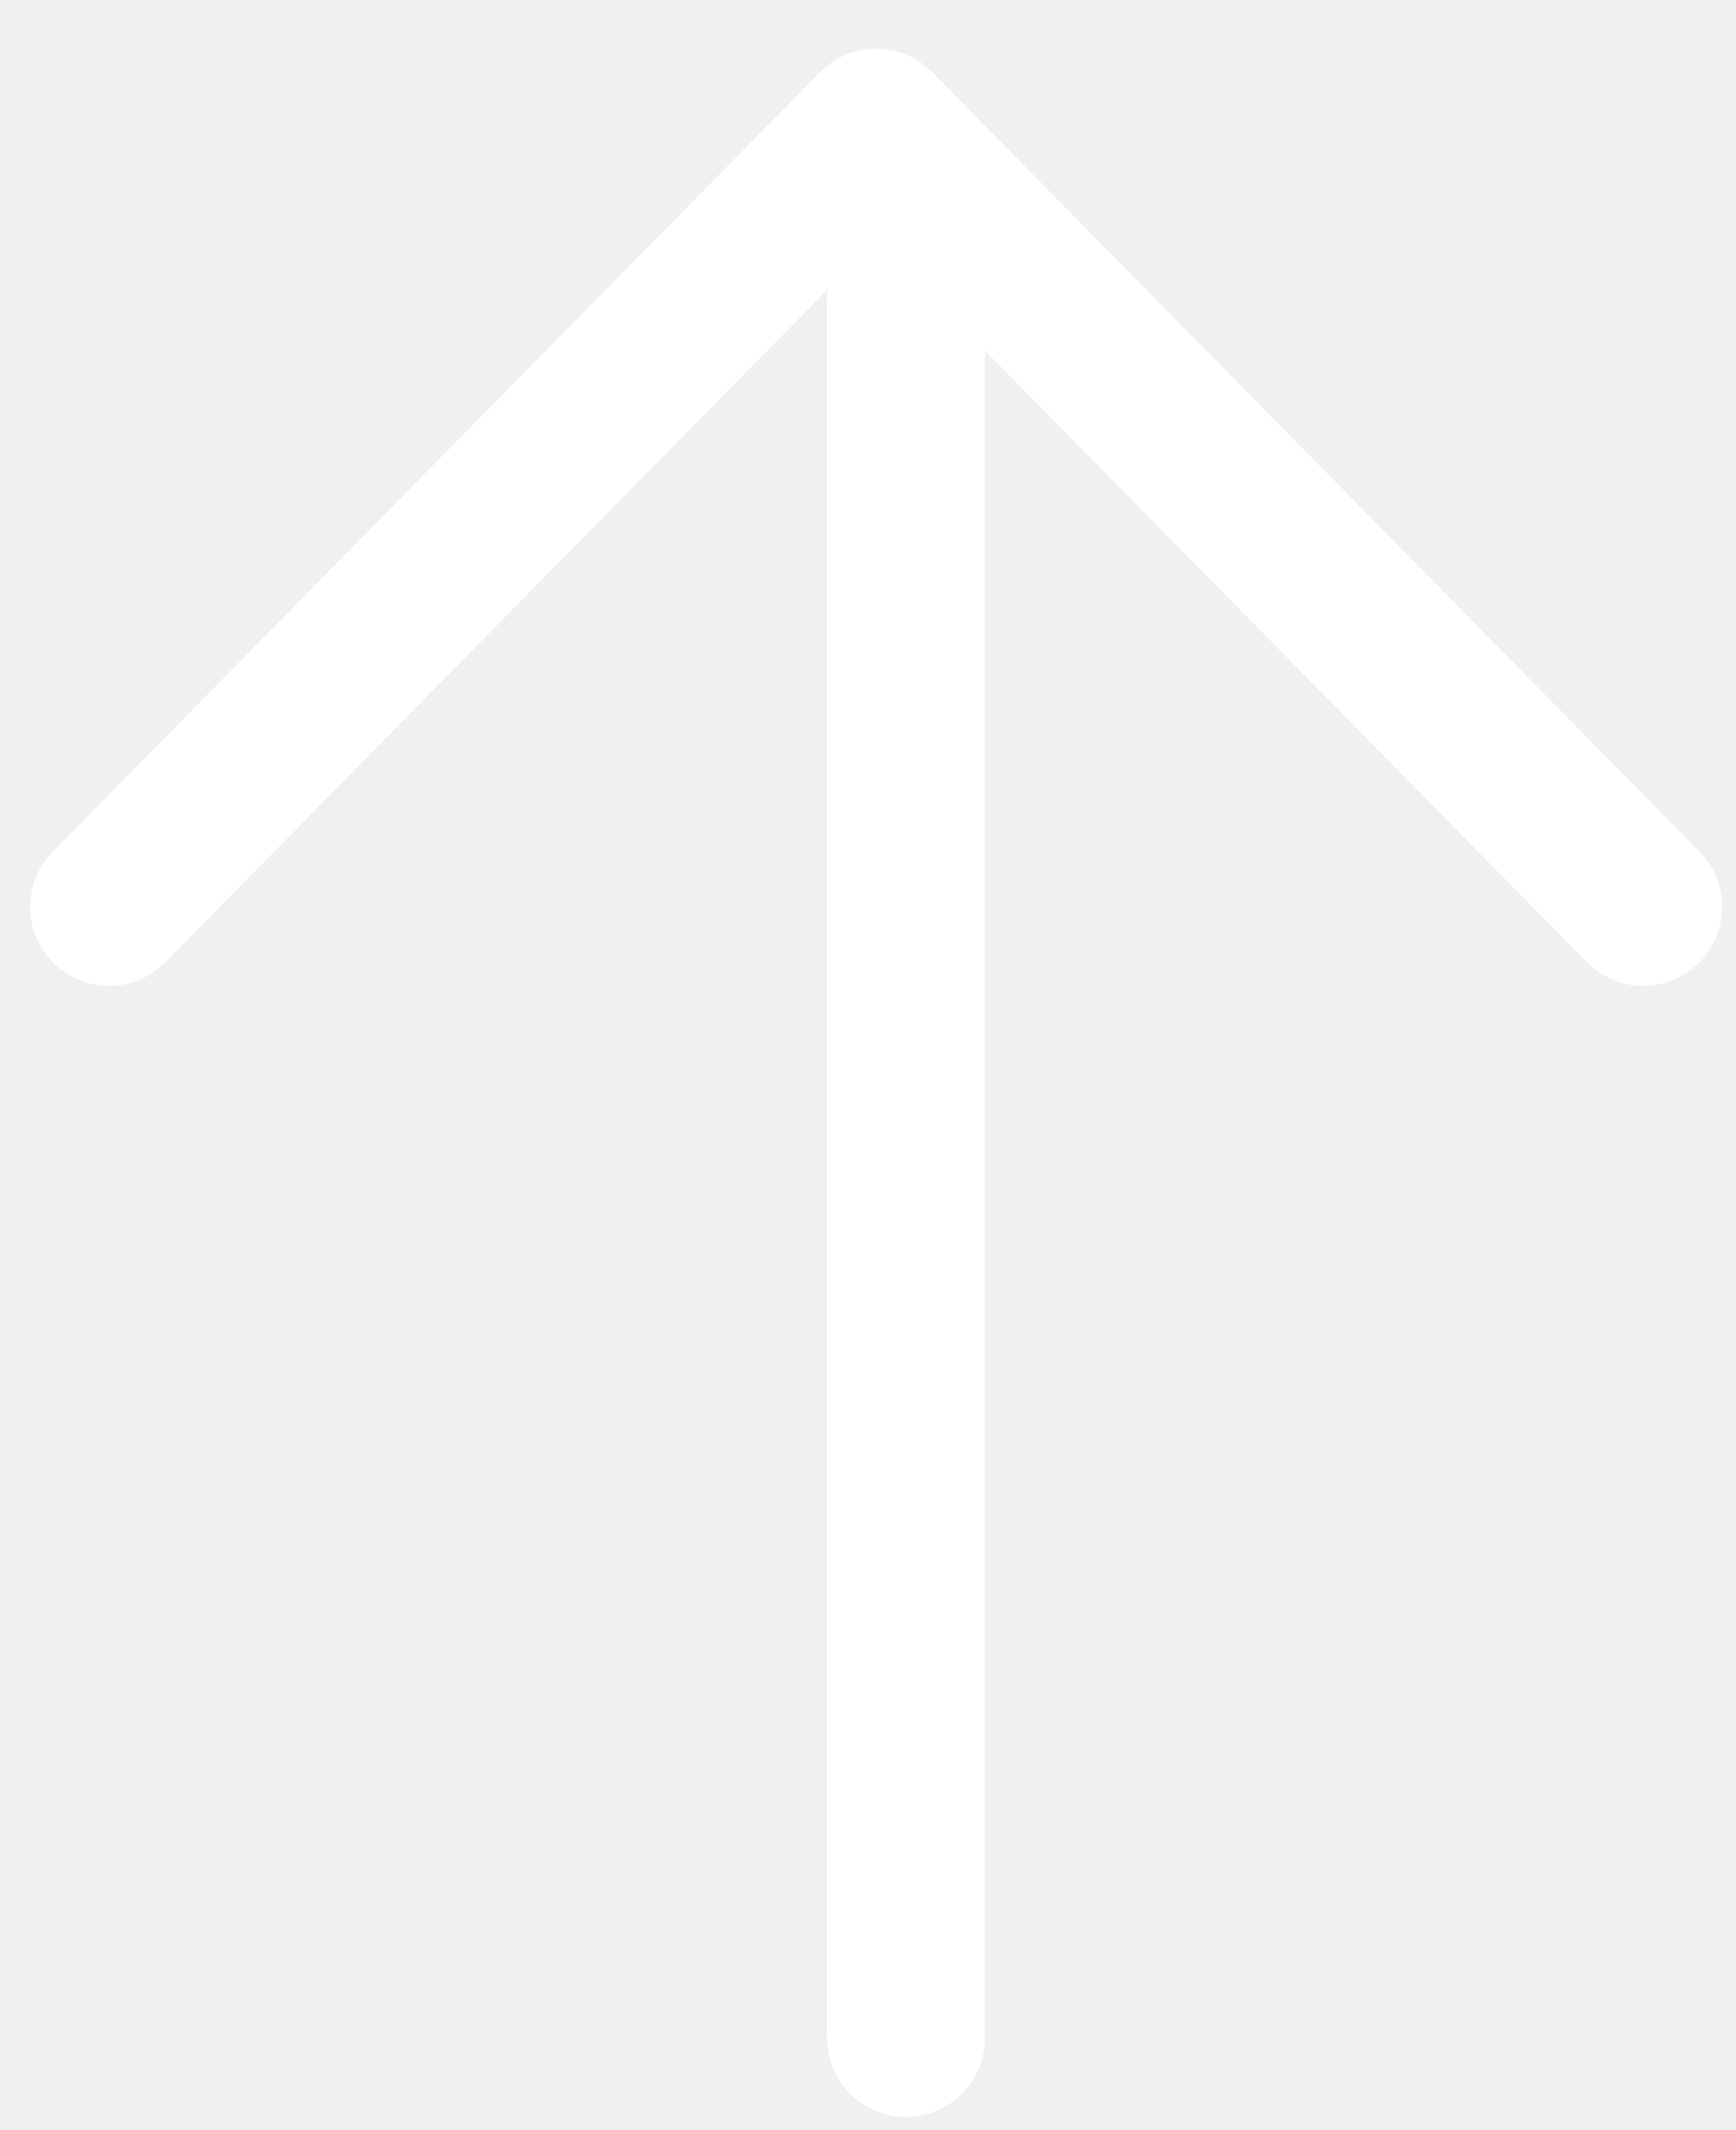
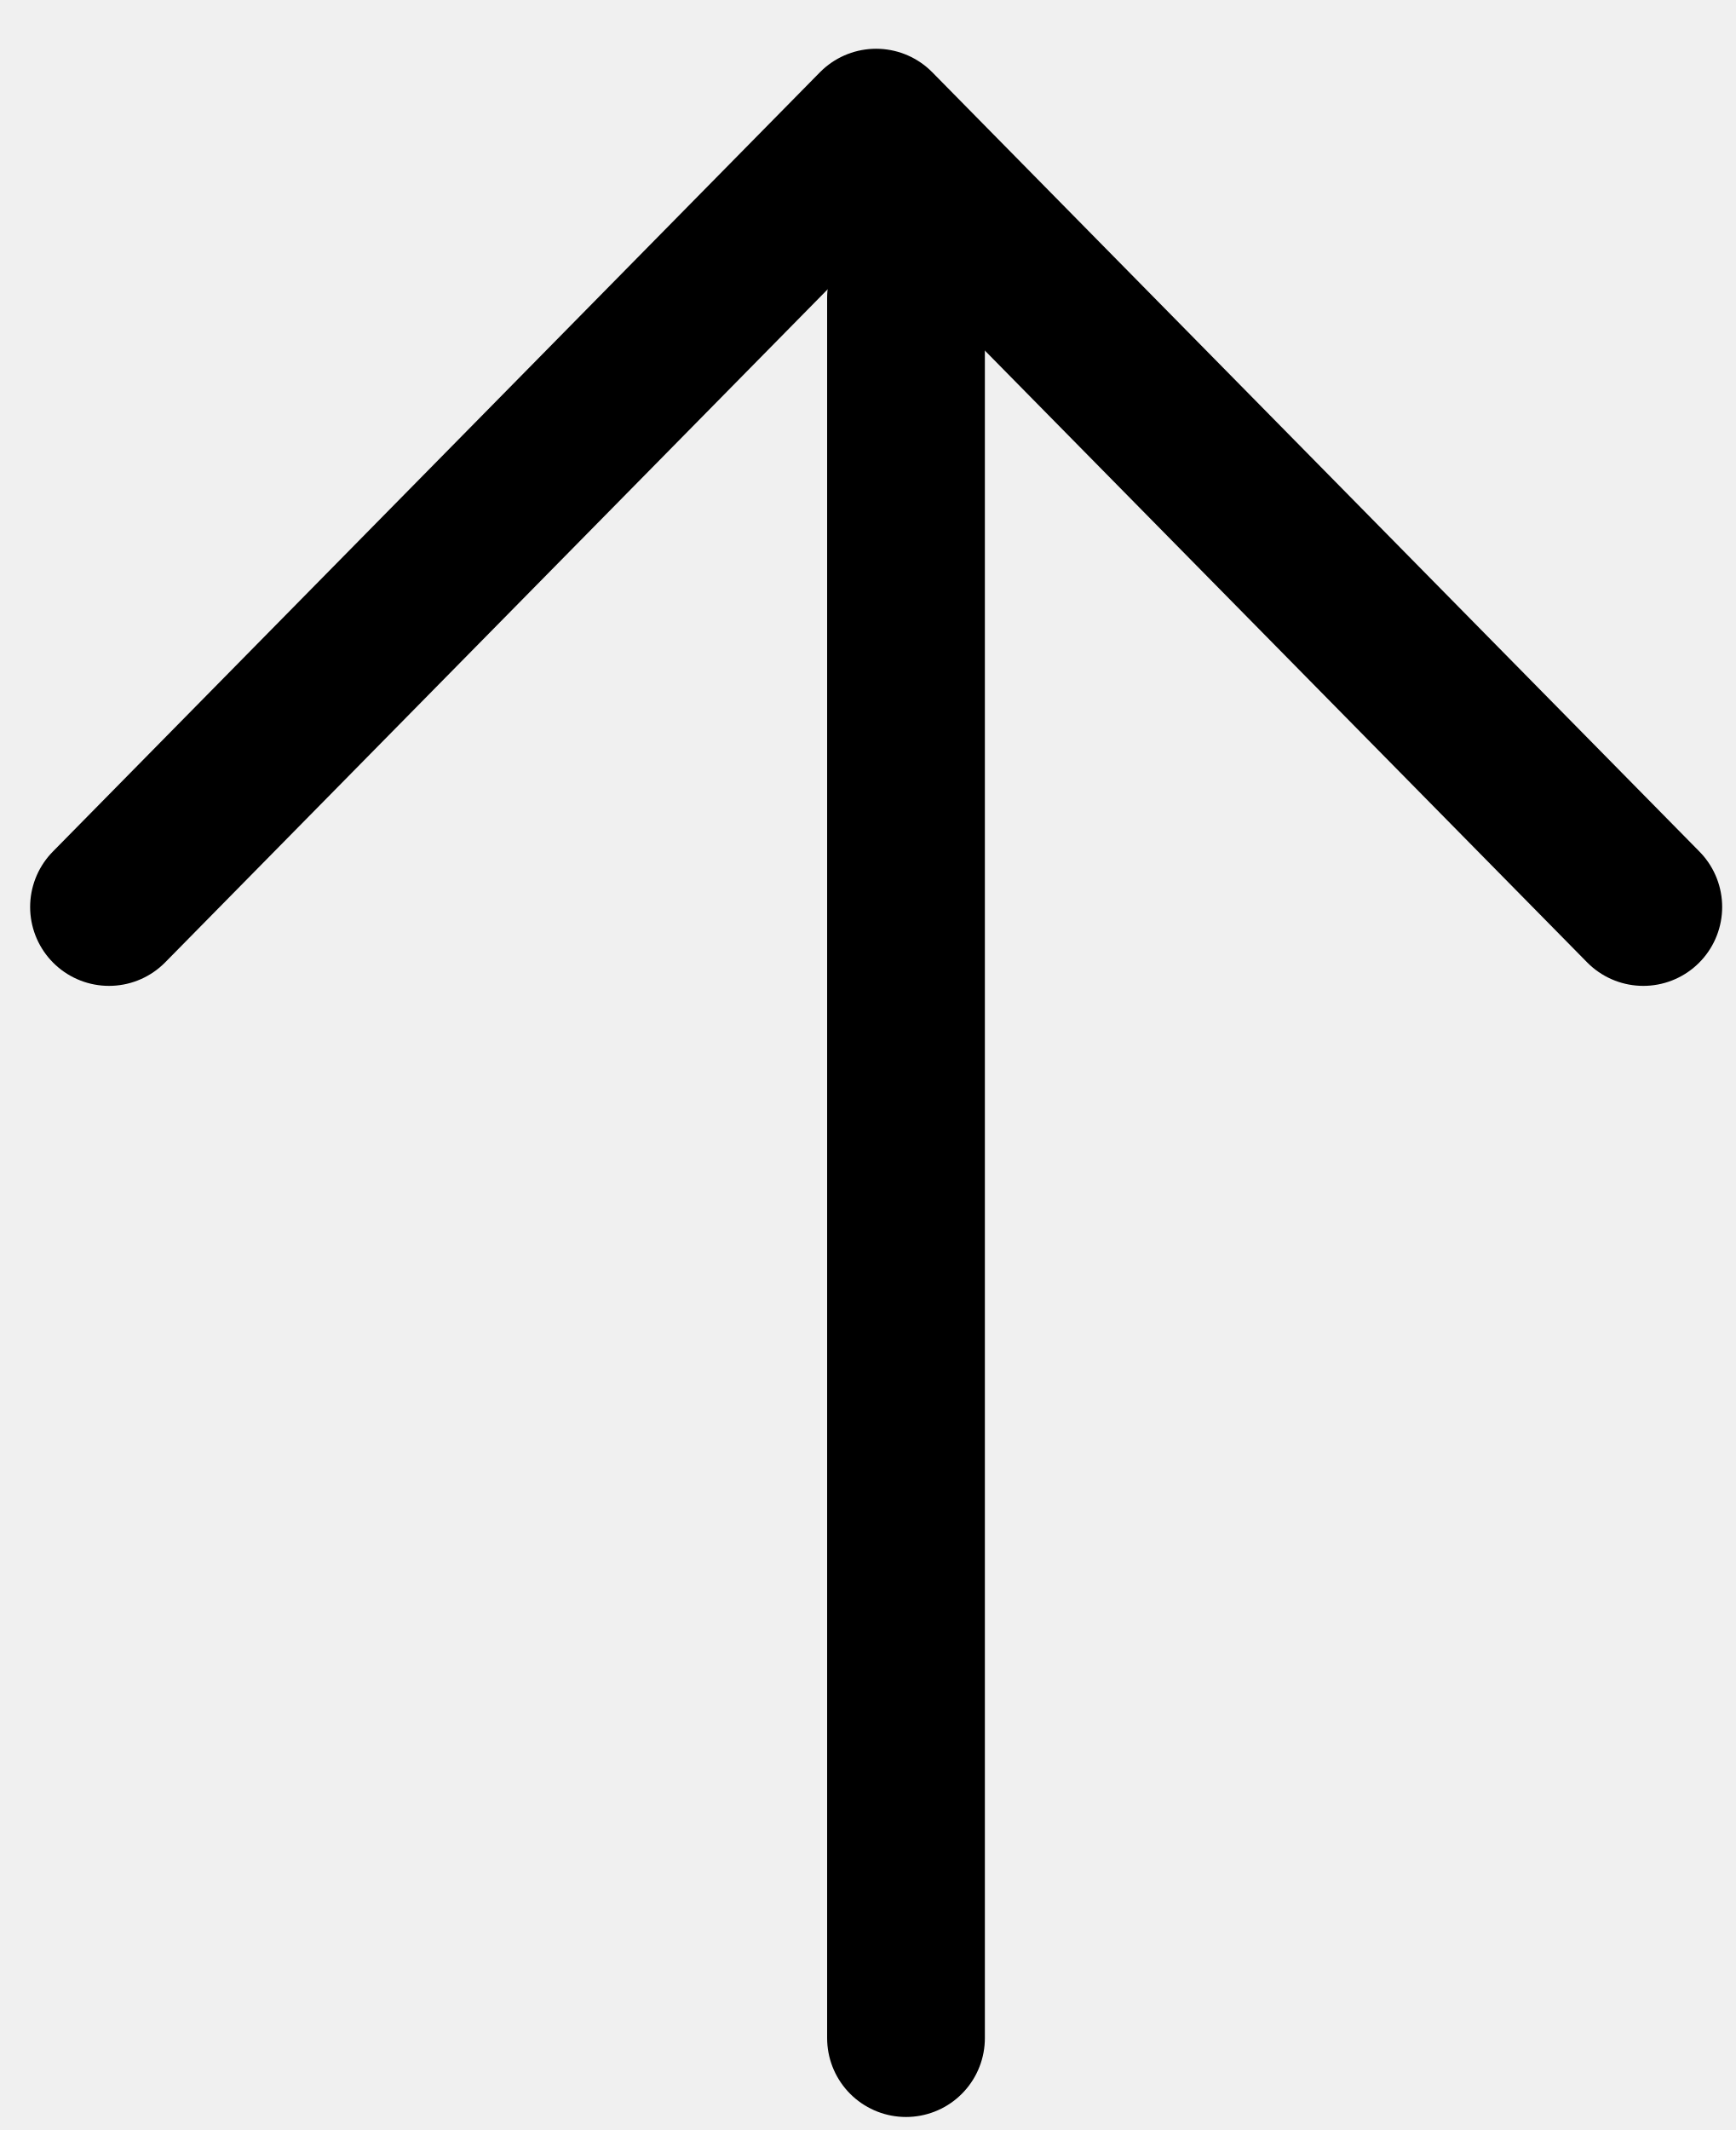
<svg xmlns="http://www.w3.org/2000/svg" width="22" height="27" viewBox="0 0 22 27" fill="none">
-   <path d="M11.487 25.835L11.487 3.776" stroke="white" stroke-width="2" stroke-linecap="round" stroke-linejoin="round" />
-   <path d="M1.382 11.497L11.108 1.618L20.835 11.497" stroke="white" stroke-width="2" stroke-linecap="round" stroke-linejoin="round" />
+   <path d="M11.487 25.835L11.487 3.776" stroke="black" stroke-width="2" stroke-linecap="round" stroke-linejoin="round" />
+   <path d="M1.382 11.497L11.108 1.618L20.835 11.497" stroke="black" stroke-width="2" stroke-linecap="round" stroke-linejoin="round" />
</svg>
